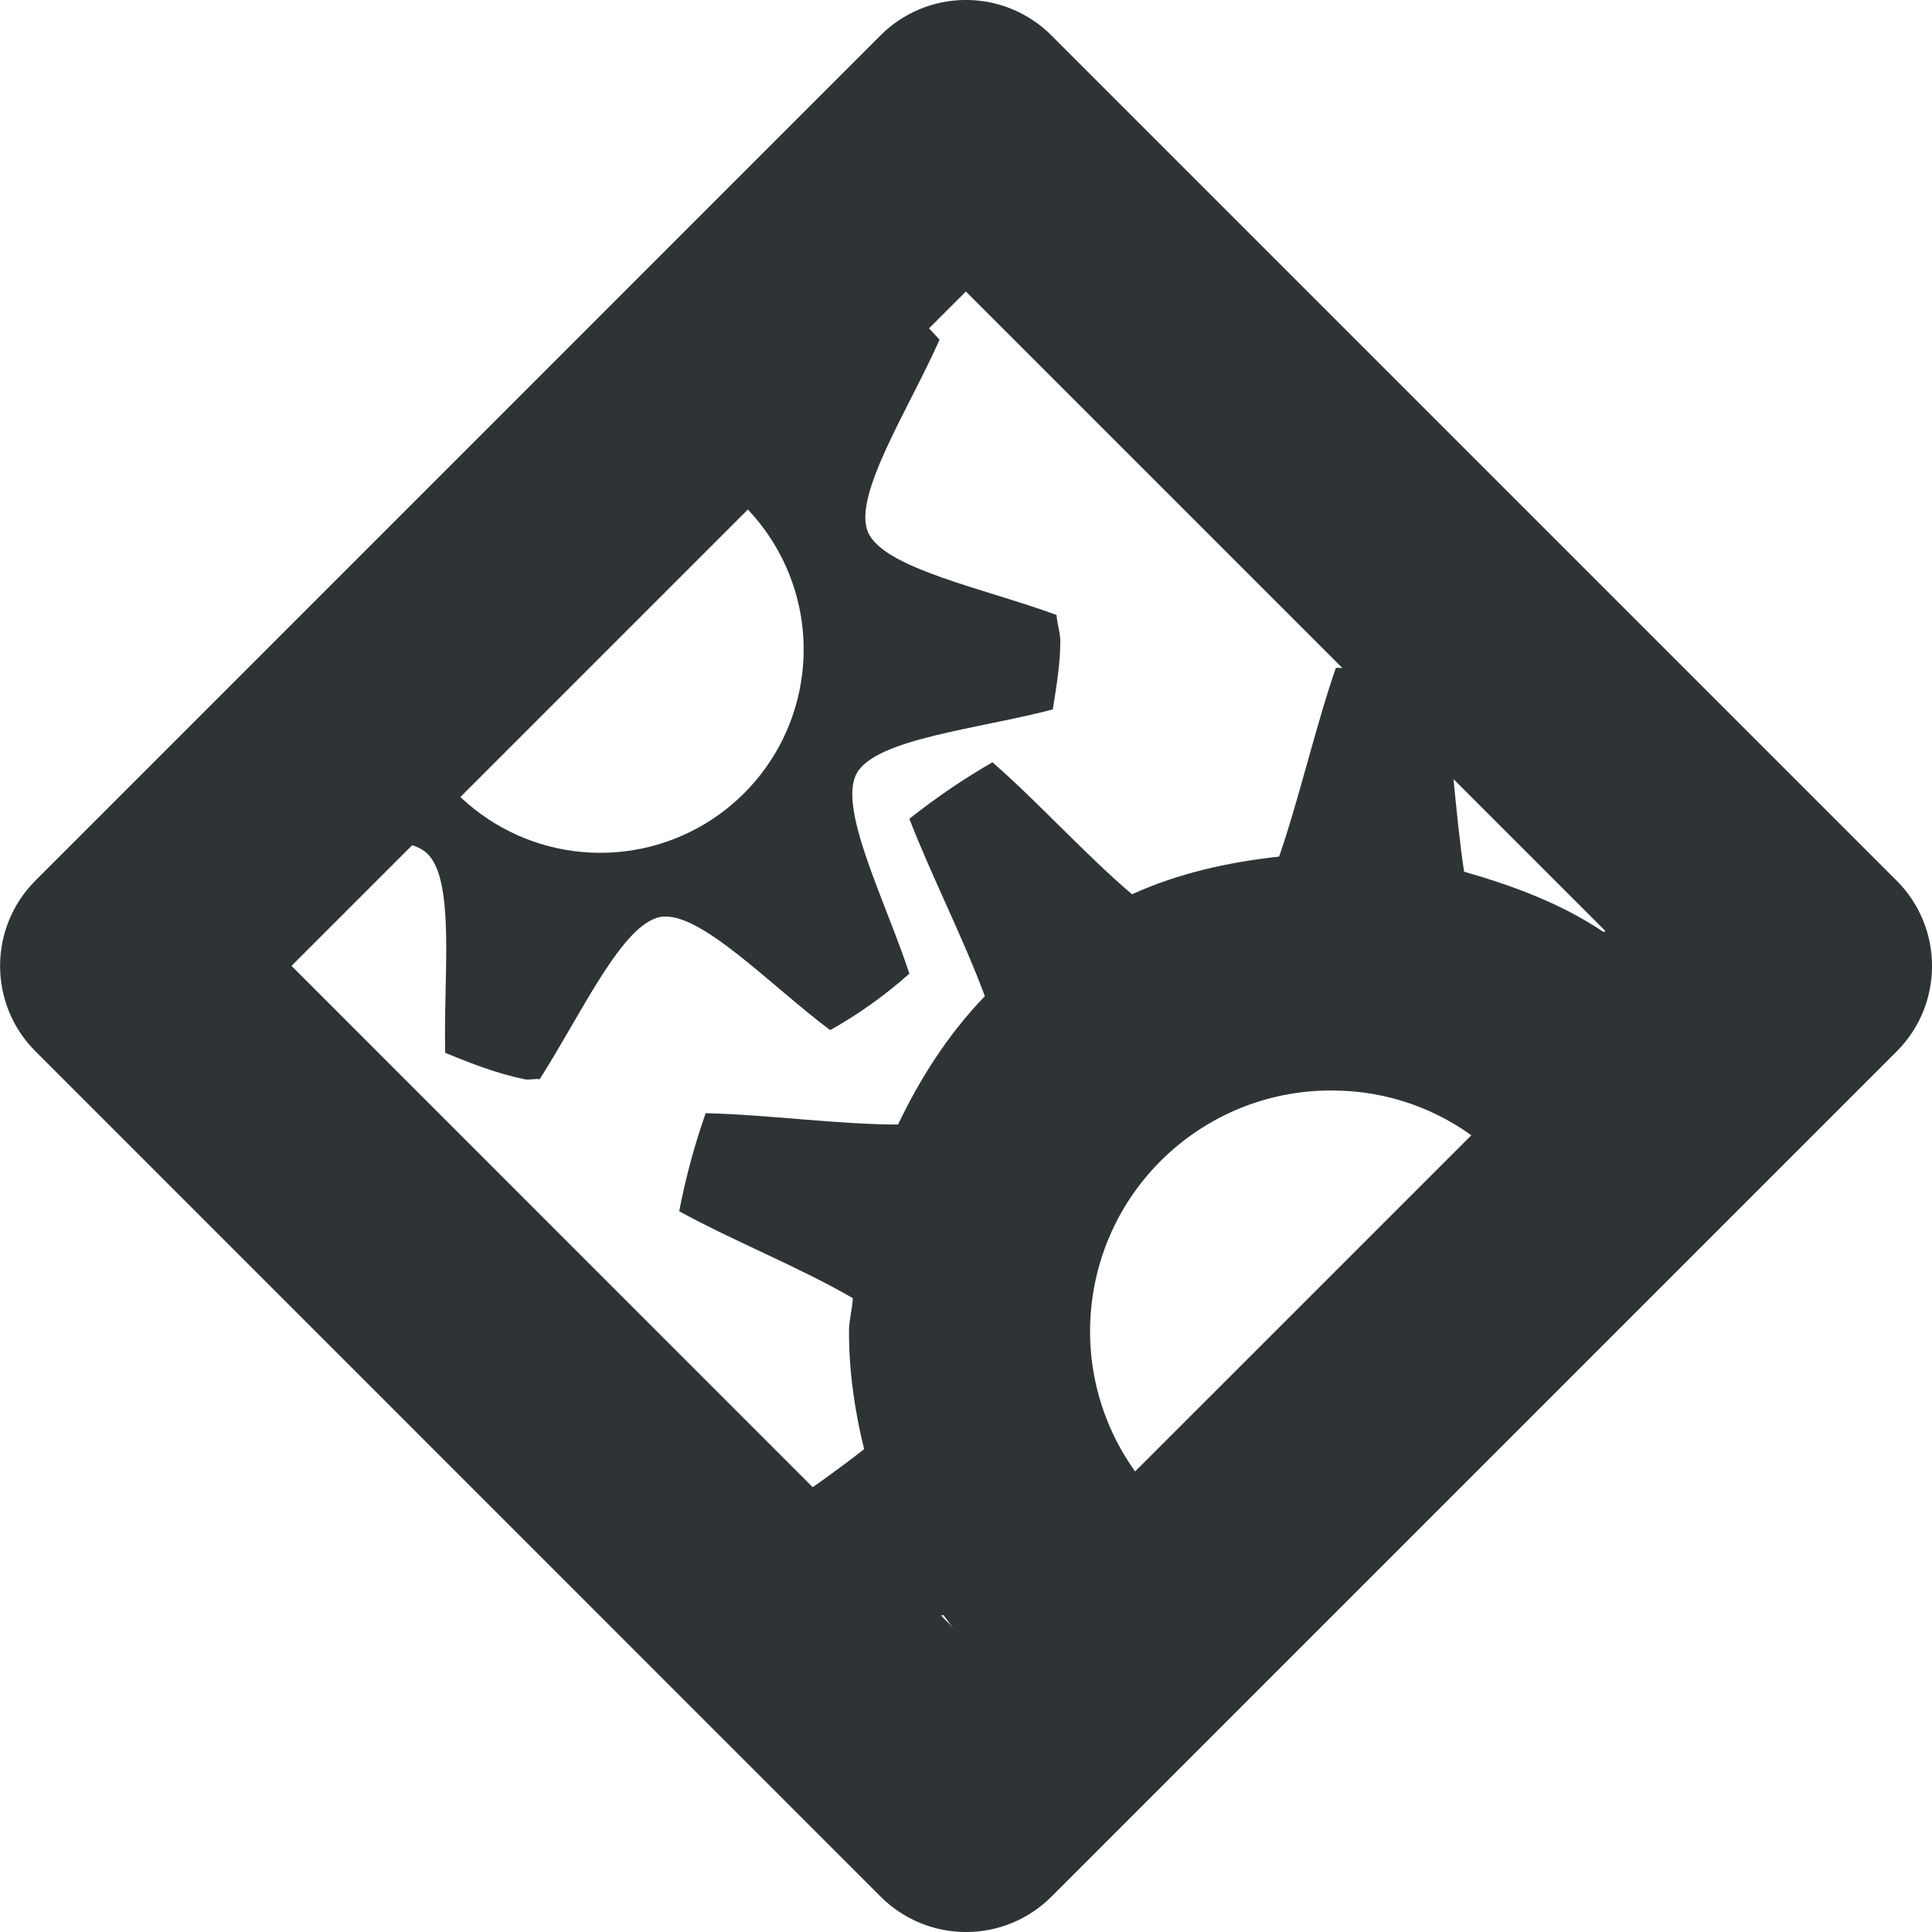
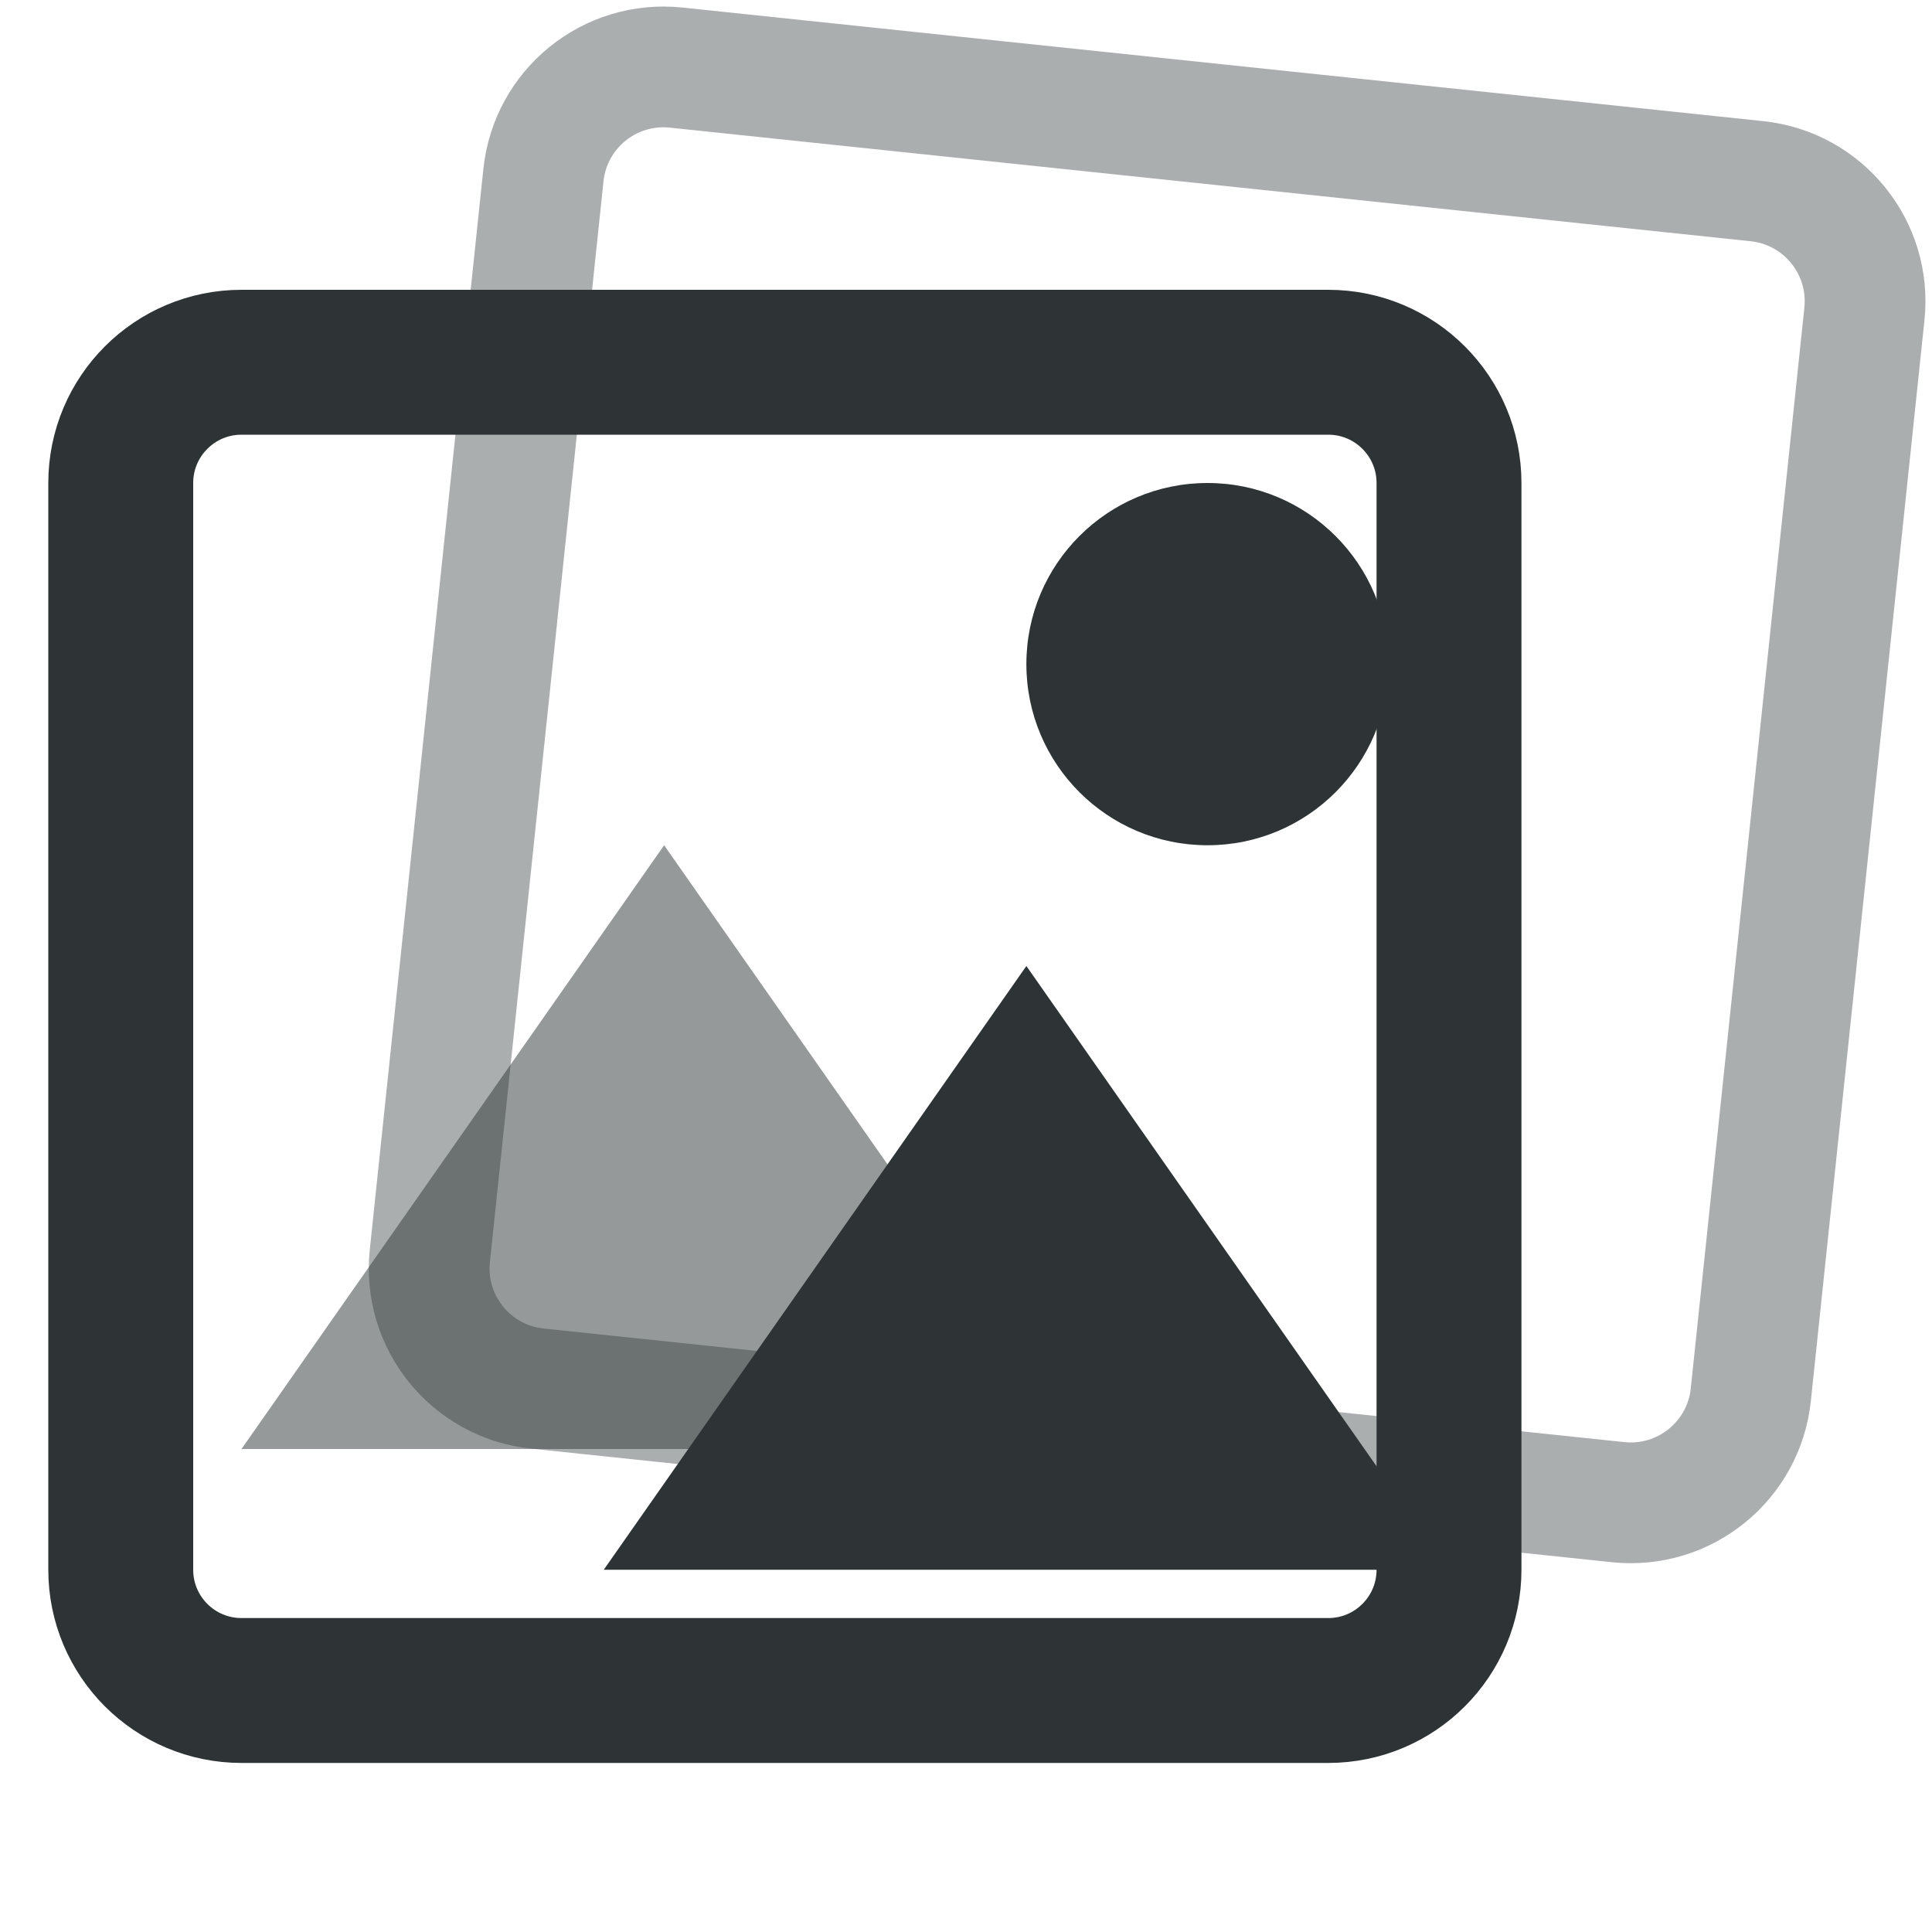
- <svg xmlns="http://www.w3.org/2000/svg" width="16" height="16">
-   <g color="#000" fill="#2e3436">
-     <path d="M7.188 2.281c-.094.056-.192.125-.29.19L5.566 3.803a1.684 1.684 0 11-2.17 2.17L2.332 7.037c.506-.069 1.017-.136 1.2.026.242.214.139 1.031.155 1.656.213.088.427.171.657.219.04.008.085-.007.125 0 .337-.525.683-1.288 1-1.344.322-.057.905.562 1.406.937a3.67 3.67 0 00.656-.468c-.195-.595-.594-1.369-.437-1.657.158-.29 1.019-.37 1.625-.531.028-.183.062-.371.062-.562 0-.075-.027-.146-.031-.22-.587-.217-1.435-.385-1.562-.687-.128-.302.34-1.021.593-1.593a3.722 3.722 0 00-.593-.532zm3.875 3.25c-.165.475-.305 1.086-.47 1.563-.43.047-.84.14-1.218.312-.38-.322-.787-.773-1.156-1.093a5.562 5.562 0 00-.688.468c.177.46.453 1.001.625 1.469-.298.309-.531.67-.719 1.063-.494 0-1.102-.084-1.593-.094a5.68 5.68 0 00-.219.812c.435.24 1.006.468 1.438.72-.006.093-.032.185-.032.28 0 .333.049.66.125.97-.382.304-.898.63-1.28.937.015.044.04.083.058.127l.613.613c.417-.1.868-.223 1.266-.303.248.343.532.626.875.875-.027.135-.068.283-.104.428.174-.063.34-.155.482-.297l1.432-1.432a1.994 1.994 0 01.533-3.918c.919 0 1.684.623 1.918 1.467l1.338-1.338c.06-.06.11-.124.156-.191-.035-.062-.06-.13-.1-.188.096-.152.205-.31.315-.47.017-.348-.1-.7-.37-.971l-.177-.176c-.28.192-.561.387-.83.555-.345-.233-.746-.383-1.156-.5-.077-.507-.107-1.132-.187-1.625a5.44 5.44 0 00-.875-.063zm-9.247.608c-.087.068-.173.138-.254.205l.014.035z" style="marker:none" overflow="visible" />
-     <path d="M8.707.293a1 1 0 00-1.415 0l-6.999 7a1 1 0 000 1.413l7 7.001a1 1 0 001.415 0l7-7a1 1 0 000-1.413zm-.708 2.121l5.587 5.587L8 13.586 2.414 7.999z" style="line-height:normal;font-variant-ligatures:normal;font-variant-position:normal;font-variant-caps:normal;font-variant-numeric:normal;font-variant-alternates:normal;font-feature-settings:normal;text-indent:0;text-align:start;text-decoration-line:none;text-decoration-style:solid;text-decoration-color:#000;text-transform:none;text-orientation:mixed;shape-padding:0;isolation:auto;mix-blend-mode:normal;marker:none" font-weight="400" font-family="sans-serif" overflow="visible" />
-   </g>
+ <svg xmlns="http://www.w3.org/2000/svg" width="16" height="16" viewBox="0 0 16 16">
+   <rect x="4" y="1" width="11" height="11" rx="1" ry="1" fill="none" stroke="#2e3436" stroke-width="1" transform="rotate(6, 9.5, 6.5)" opacity="0.4" />
+   <rect x="1" y="3" width="11" height="11" rx="1" ry="1" fill="none" stroke="#2e3436" stroke-width="1.2" />
+   <polygon points="2,12 5.5,7 9,12" fill="#2e3436" opacity="0.5" />
+   <polygon points="5,13 8.5,8 12,13" fill="#2e3436" />
+   <circle cx="10" cy="5.5" r="1.5" fill="#2e3436" />
</svg>
